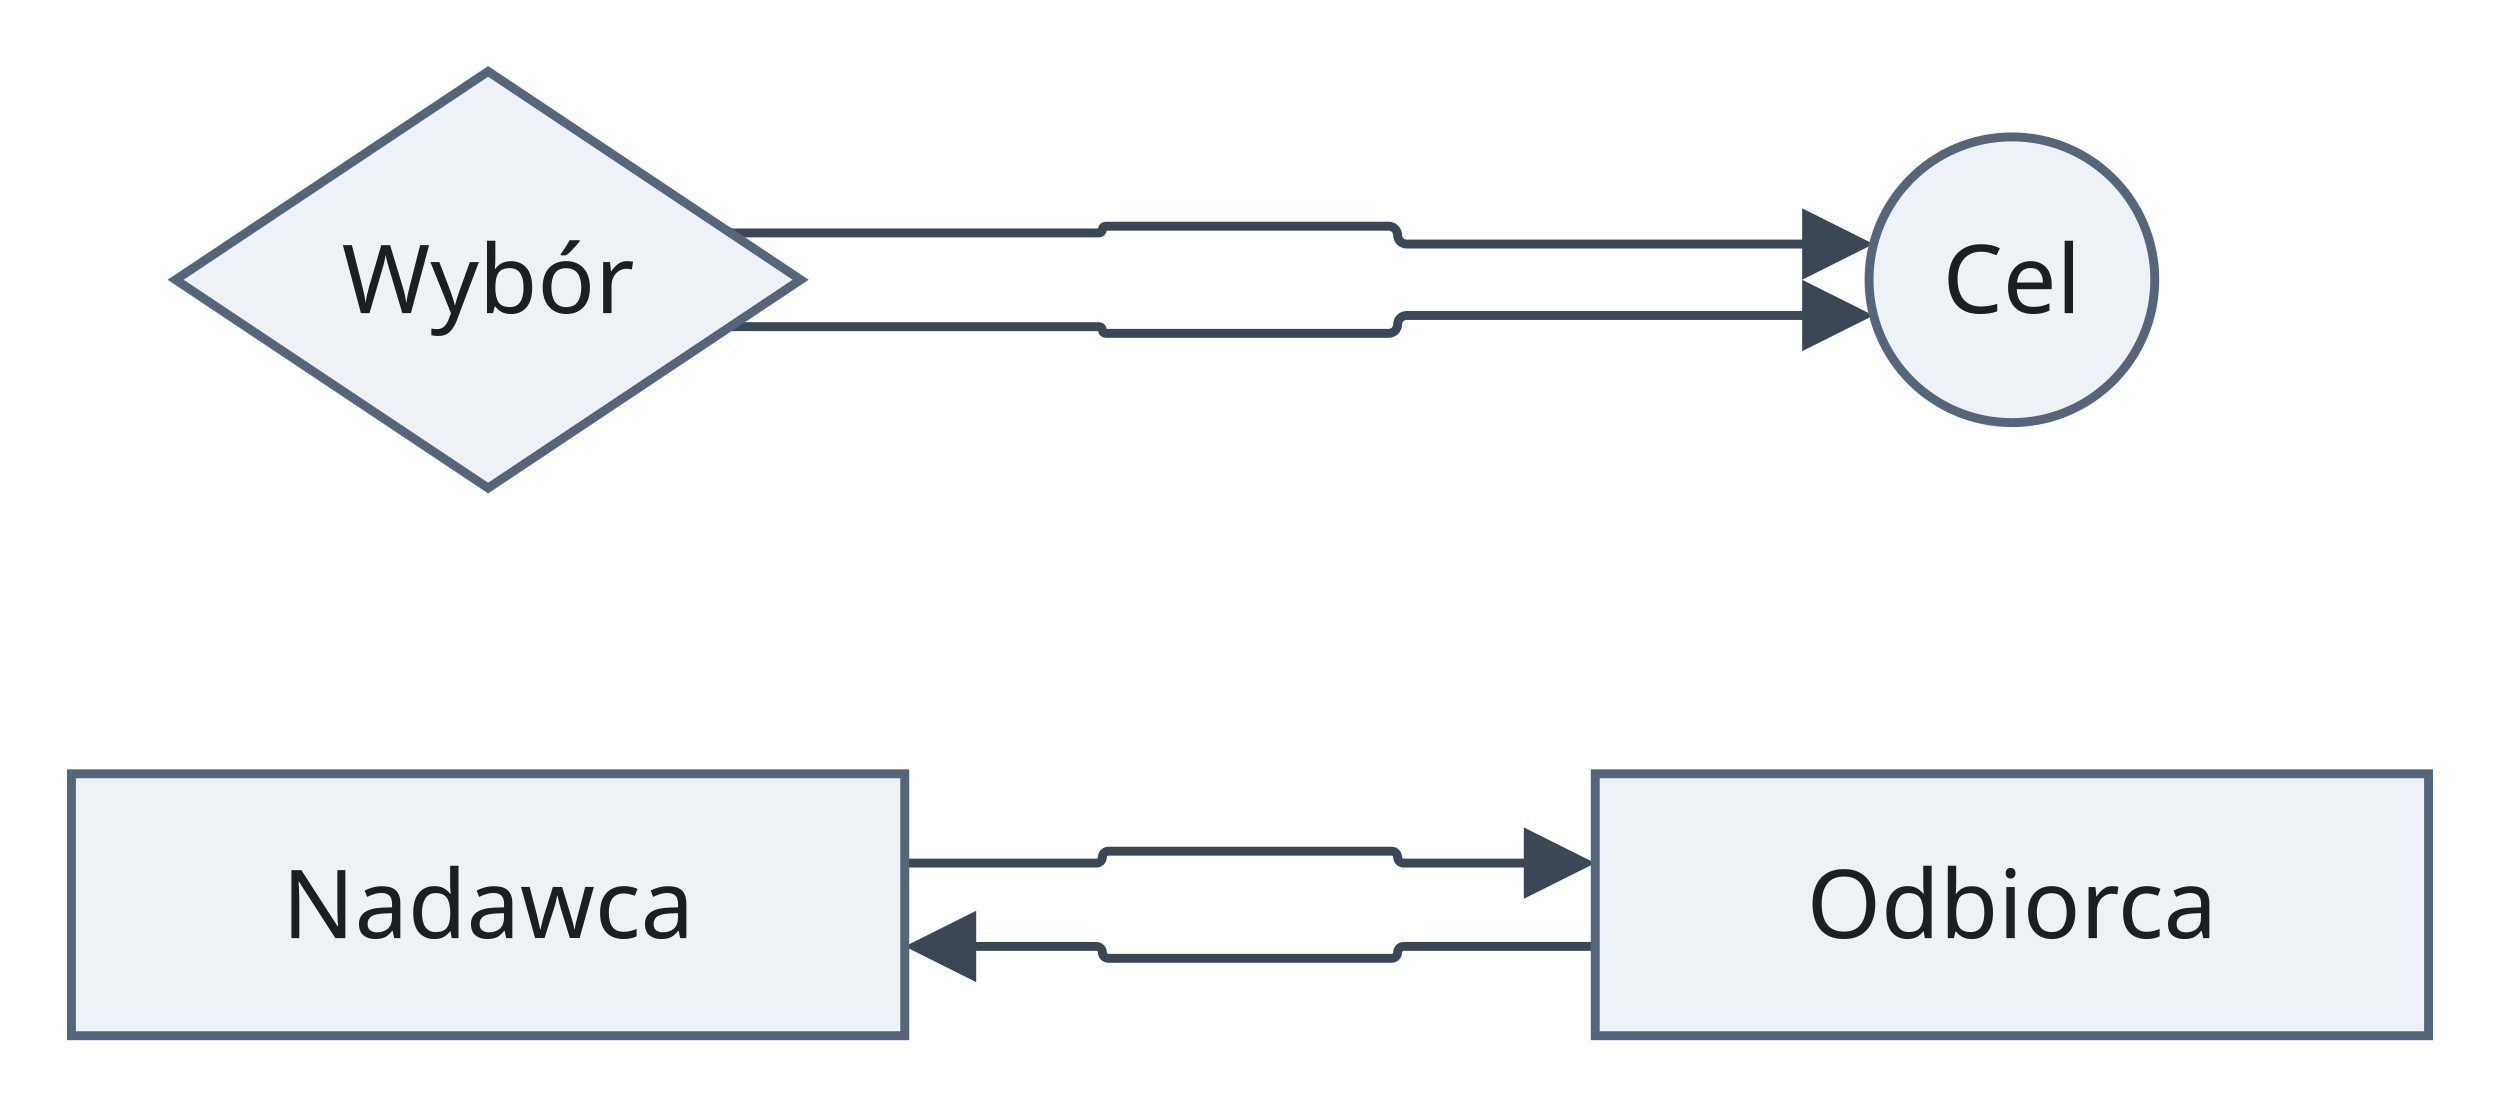
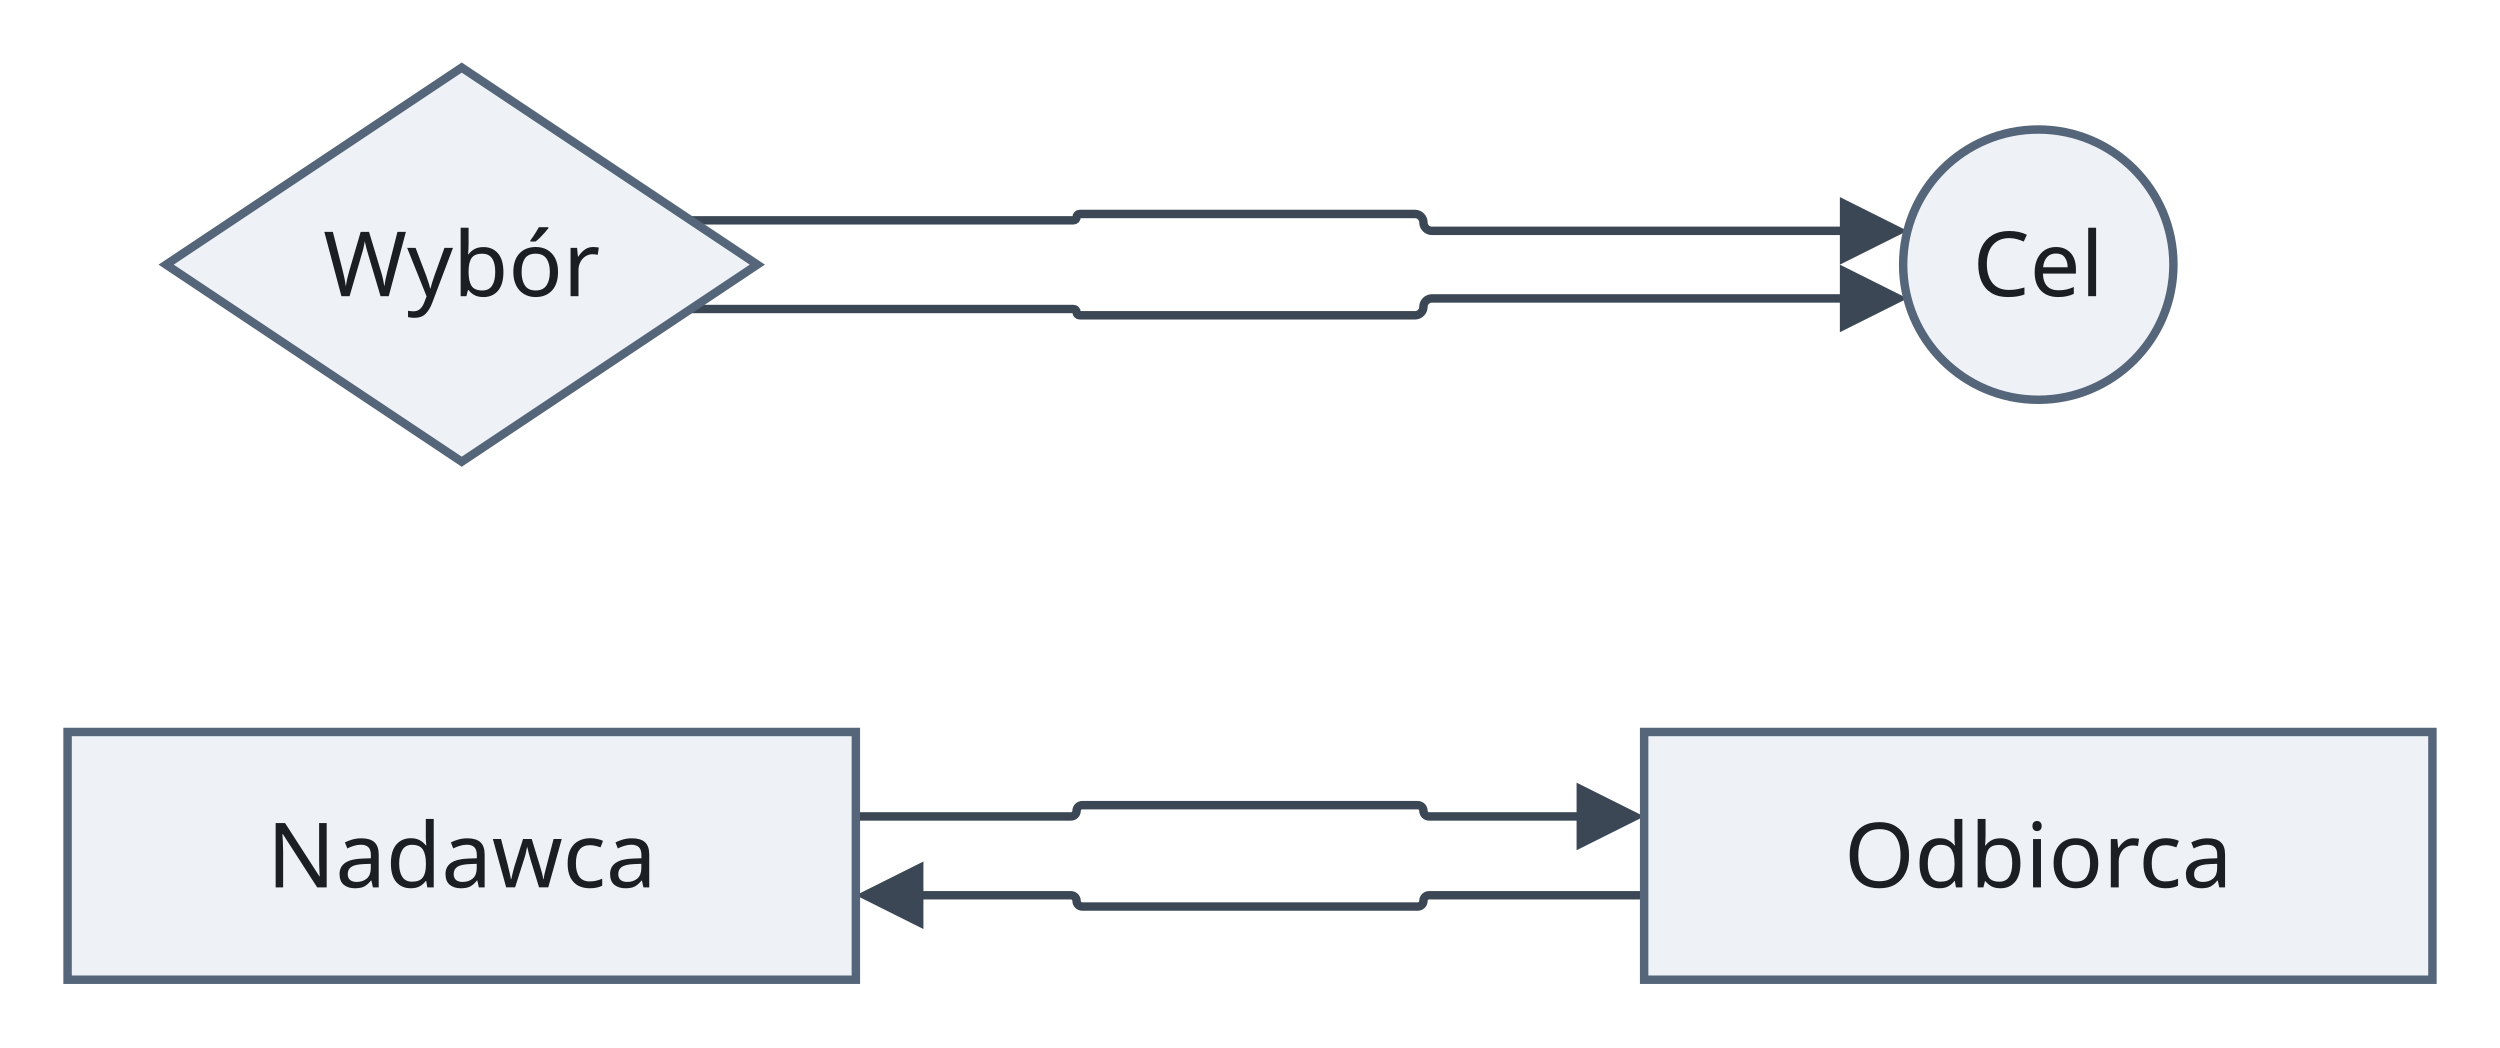
- <svg xmlns="http://www.w3.org/2000/svg" version="1.1" width="420" height="186" viewBox="-12 -12 420 186" role="img" font-family="Recursive, sans-serif" font-size="16">
-   <path class="edge" d="M110.69 27.13 L140 27.13 L172.64 27.13 C172.95 27.13 173.2 26.87 173.2 26.56 L173.2 26.56 C173.2 26.25 173.45 26 173.76 26 L198 26 L221.3 26 C222.13 26 222.8 26.68 222.8 27.5 L222.8 27.5 C222.8 28.33 223.48 29 224.3 29 L256 29 L294.36 29" fill="none" stroke="#3b4754" stroke-width="1.5" />
-   <path class="edge" d="M110.69 42.88 L140 42.88 L172.64 42.88 C172.95 42.88 173.2 43.13 173.2 43.44 L173.2 43.44 C173.2 43.75 173.45 44 173.76 44 L198 44 L221.3 44 C222.13 44 222.8 43.33 222.8 42.5 L222.8 42.5 C222.8 41.68 223.48 41 224.3 41 L256 41 L294.36 41" fill="none" stroke="#3b4754" stroke-width="1.5" />
-   <path class="edge" d="M140 133 L172.2 133 C172.75 133 173.2 132.55 173.2 132 L173.2 132 C173.2 131.45 173.65 131 174.2 131 L198 131 L221.8 131 C222.35 131 222.8 131.45 222.8 132 L222.8 132 C222.8 132.55 223.25 133 223.8 133 L247.6 133" fill="none" stroke="#3b4754" stroke-width="1.5" />
-   <path class="edge" d="M148.4 147 L172.2 147 C172.75 147 173.2 147.45 173.2 148 L173.2 148 C173.2 148.55 173.65 149 174.2 149 L198 149 L221.8 149 C222.35 149 222.8 148.55 222.8 148 L222.8 148 C222.8 147.45 223.25 147 223.8 147 L256 147" fill="none" stroke="#3b4754" stroke-width="1.5" />
-   <polygon class="arrowhead" points="302.76,29 290.76,23 290.76,35" fill="#3b4754" />
-   <polygon class="arrowhead" points="302.76,41 290.76,35 290.76,47" fill="#3b4754" />
-   <polygon class="arrowhead" points="256,133 244,127 244,139" fill="#3b4754" />
+ <svg xmlns="http://www.w3.org/2000/svg" version="1.1" width="444" height="186" viewBox="-12 -12 444 186" role="img" font-family="Recursive, sans-serif" font-size="16">
+   <path class="edge" d="M110.69 27.13 L140 27.13 L178.64 27.13 C178.95 27.13 179.2 26.87 179.2 26.56 L179.2 26.56 C179.2 26.25 179.45 26 179.76 26 L210 26 L239.3 26 C240.13 26 240.8 26.68 240.8 27.5 L240.8 27.5 C240.8 28.33 241.48 29 242.3 29 L280 29 L318.36 29" fill="none" stroke="#3b4754" stroke-width="1.5" />
+   <path class="edge" d="M110.69 42.88 L140 42.88 L178.64 42.88 C178.95 42.88 179.2 43.13 179.2 43.44 L179.2 43.44 C179.2 43.75 179.45 44 179.76 44 L210 44 L239.3 44 C240.13 44 240.8 43.33 240.8 42.5 L240.8 42.5 C240.8 41.68 241.48 41 242.3 41 L280 41 L318.36 41" fill="none" stroke="#3b4754" stroke-width="1.5" />
+   <path class="edge" d="M140 133 L178.2 133 C178.75 133 179.2 132.55 179.2 132 L179.2 132 C179.2 131.45 179.65 131 180.2 131 L210 131 L239.8 131 C240.35 131 240.8 131.45 240.8 132 L240.8 132 C240.8 132.55 241.25 133 241.8 133 L271.6 133" fill="none" stroke="#3b4754" stroke-width="1.5" />
+   <path class="edge" d="M148.4 147 L178.2 147 C178.75 147 179.2 147.45 179.2 148 L179.2 148 C179.2 148.55 179.65 149 180.2 149 L210 149 L239.8 149 C240.35 149 240.8 148.55 240.8 148 L240.8 148 C240.8 147.45 241.25 147 241.8 147 L280 147" fill="none" stroke="#3b4754" stroke-width="1.5" />
+   <polygon class="arrowhead" points="326.76,29 314.76,23 314.76,35" fill="#3b4754" />
+   <polygon class="arrowhead" points="326.76,41 314.76,35 314.76,47" fill="#3b4754" />
+   <polygon class="arrowhead" points="280,133 268,127 268,139" fill="#3b4754" />
  <polygon class="arrowhead" points="140,147 152,153 152,141" fill="#3b4754" />
  <polygon class="node" points="70,0 122.5,35 70,70 17.5,35" fill="#eef2f7" stroke="#55657a" stroke-width="1.5" />
  <rect class="node" x="0" y="118" width="140" height="44" fill="#eef2f7" stroke="#55657a" stroke-width="1.5" />
-   <circle class="node" cx="326" cy="35" r="24" fill="#eef2f7" stroke="#55657a" stroke-width="1.5" />
-   <rect class="node" x="256" y="118" width="140" height="44" fill="#eef2f7" stroke="#55657a" stroke-width="1.5" />
+   <circle class="node" cx="350" cy="35" r="24" fill="#eef2f7" stroke="#55657a" stroke-width="1.5" />
+   <rect class="node" x="280" y="118" width="140" height="44" fill="#eef2f7" stroke="#55657a" stroke-width="1.5" />
  <text class="node-label" x="70" y="40.6" text-anchor="middle" fill="#1b1f24">Wybór</text>
  <text class="node-label" x="70" y="145.6" text-anchor="middle" fill="#1b1f24">Nadawca</text>
-   <text class="node-label" x="326" y="40.6" text-anchor="middle" fill="#1b1f24">Cel</text>
-   <text class="node-label" x="326" y="145.6" text-anchor="middle" fill="#1b1f24">Odbiorca</text>
+   <text class="node-label" x="350" y="40.6" text-anchor="middle" fill="#1b1f24">Cel</text>
+   <text class="node-label" x="350" y="145.6" text-anchor="middle" fill="#1b1f24">Odbiorca</text>
</svg>
